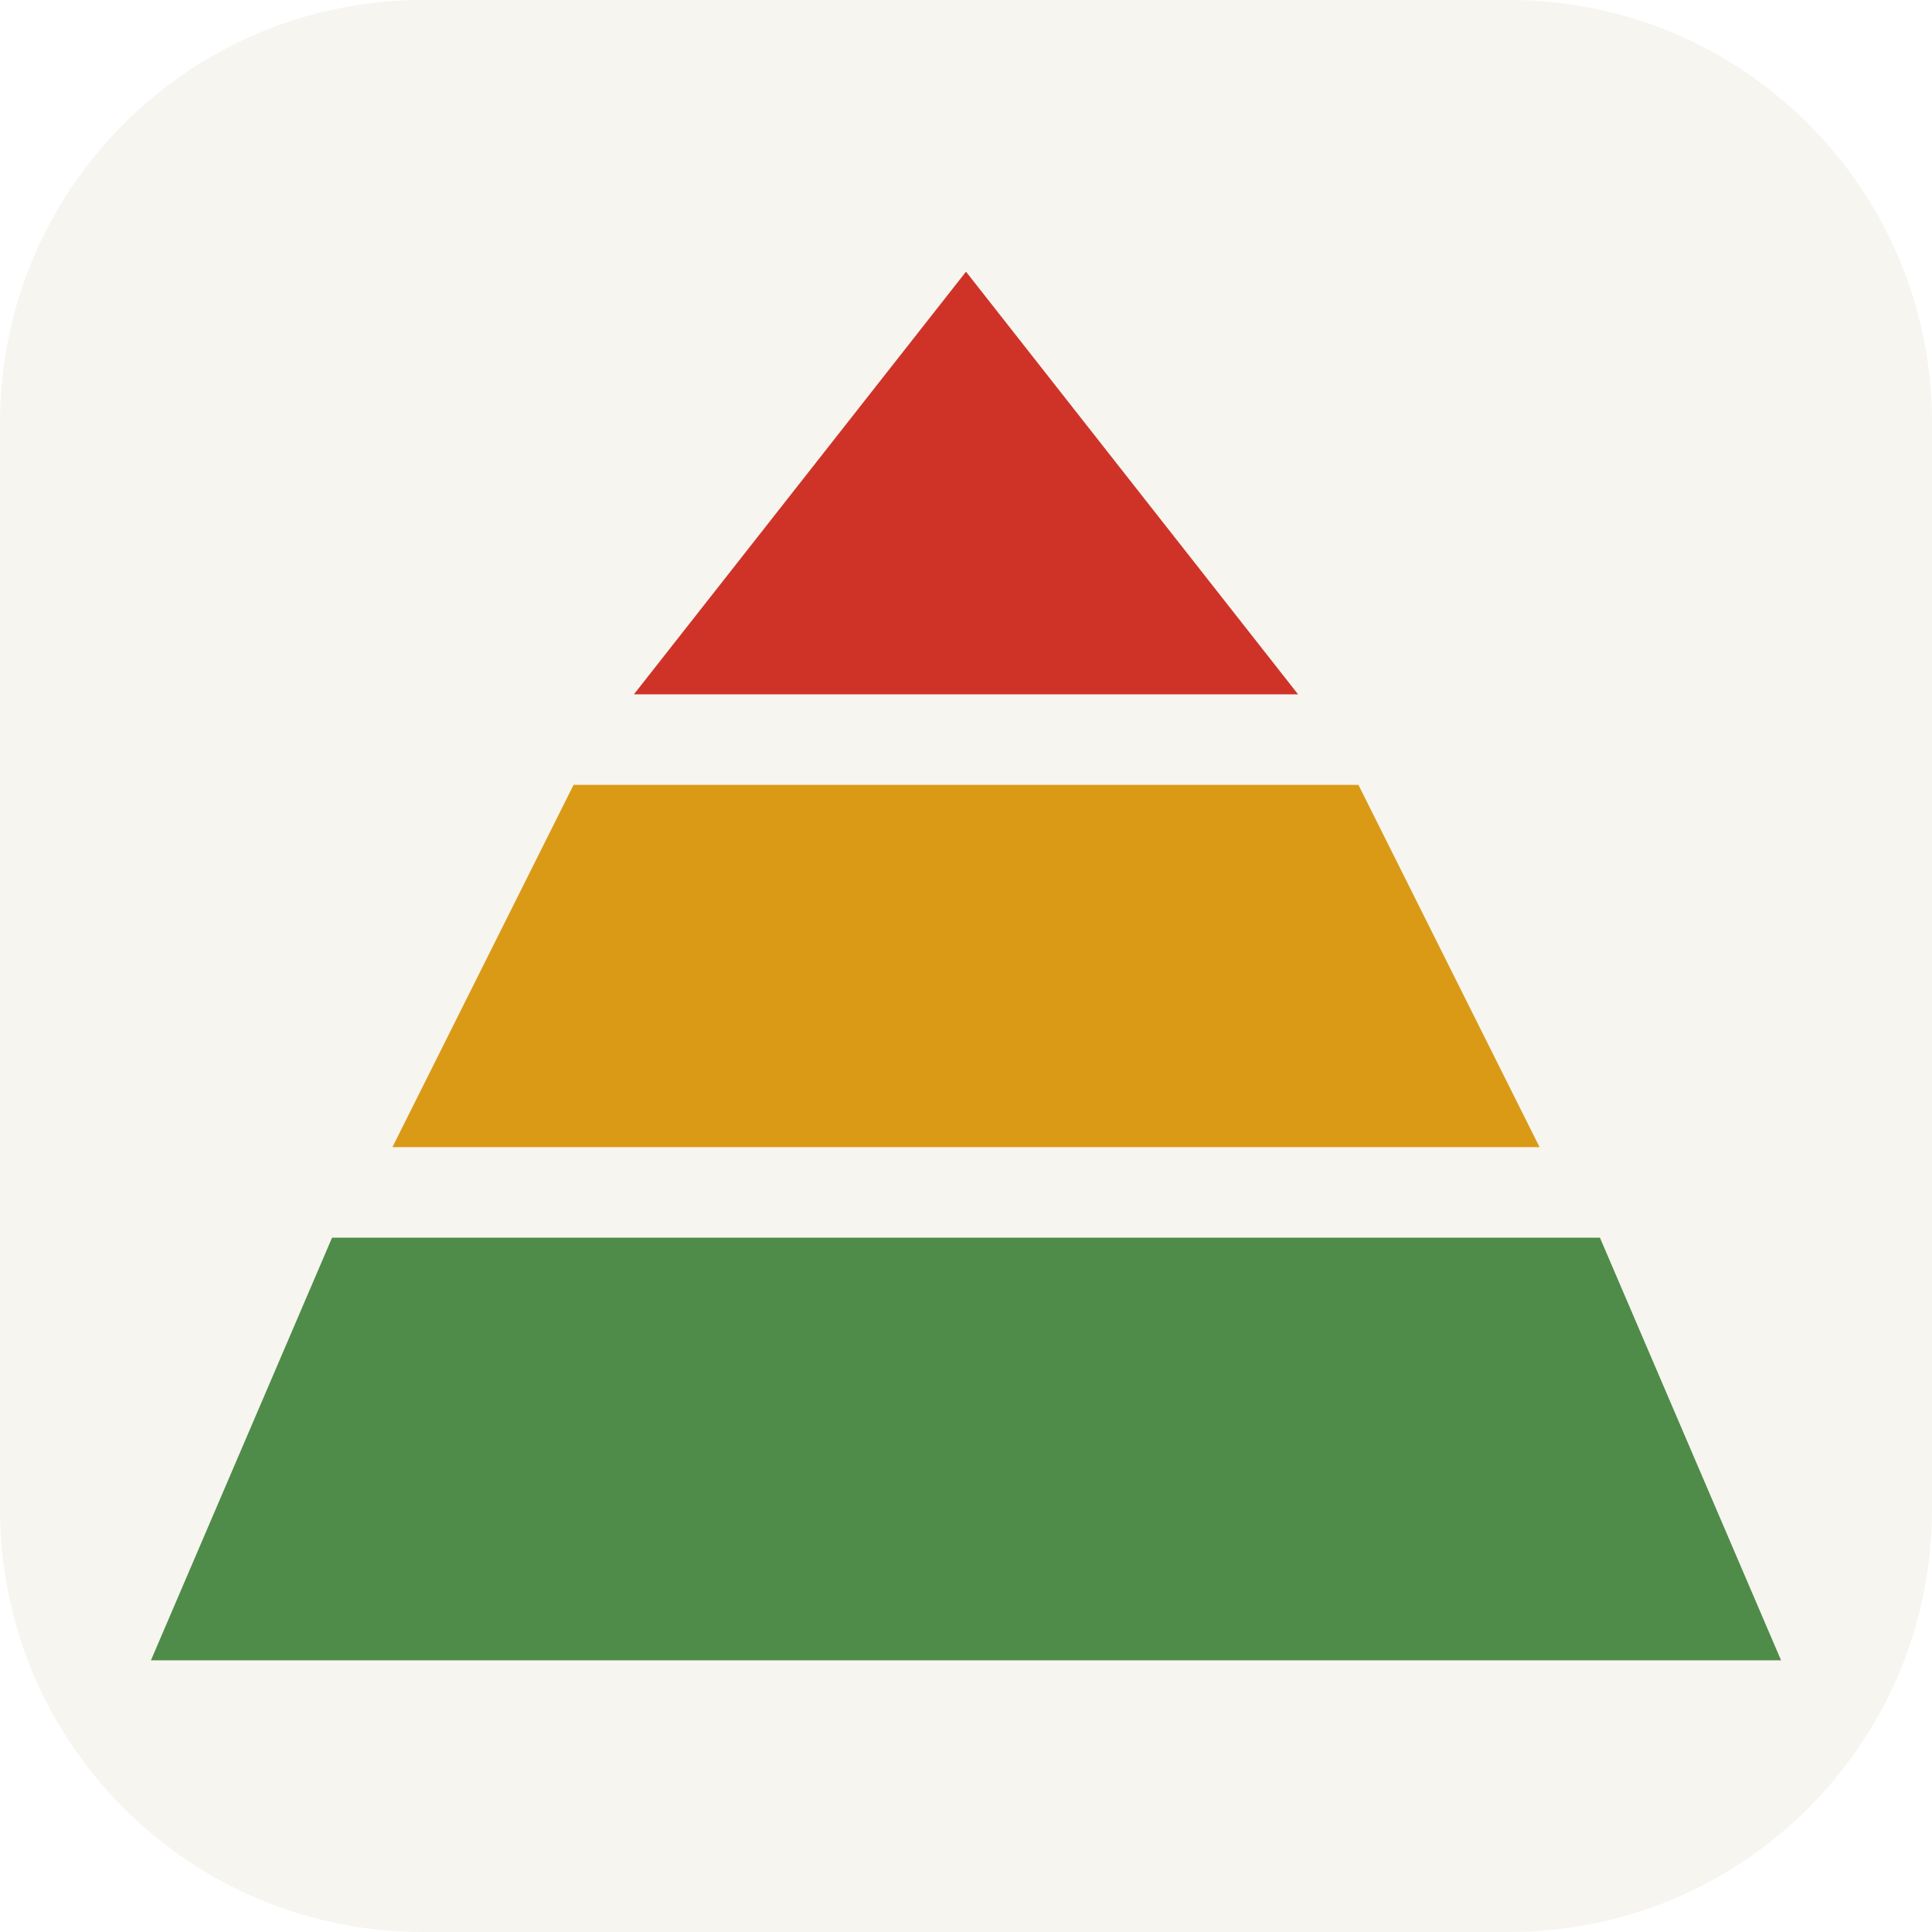
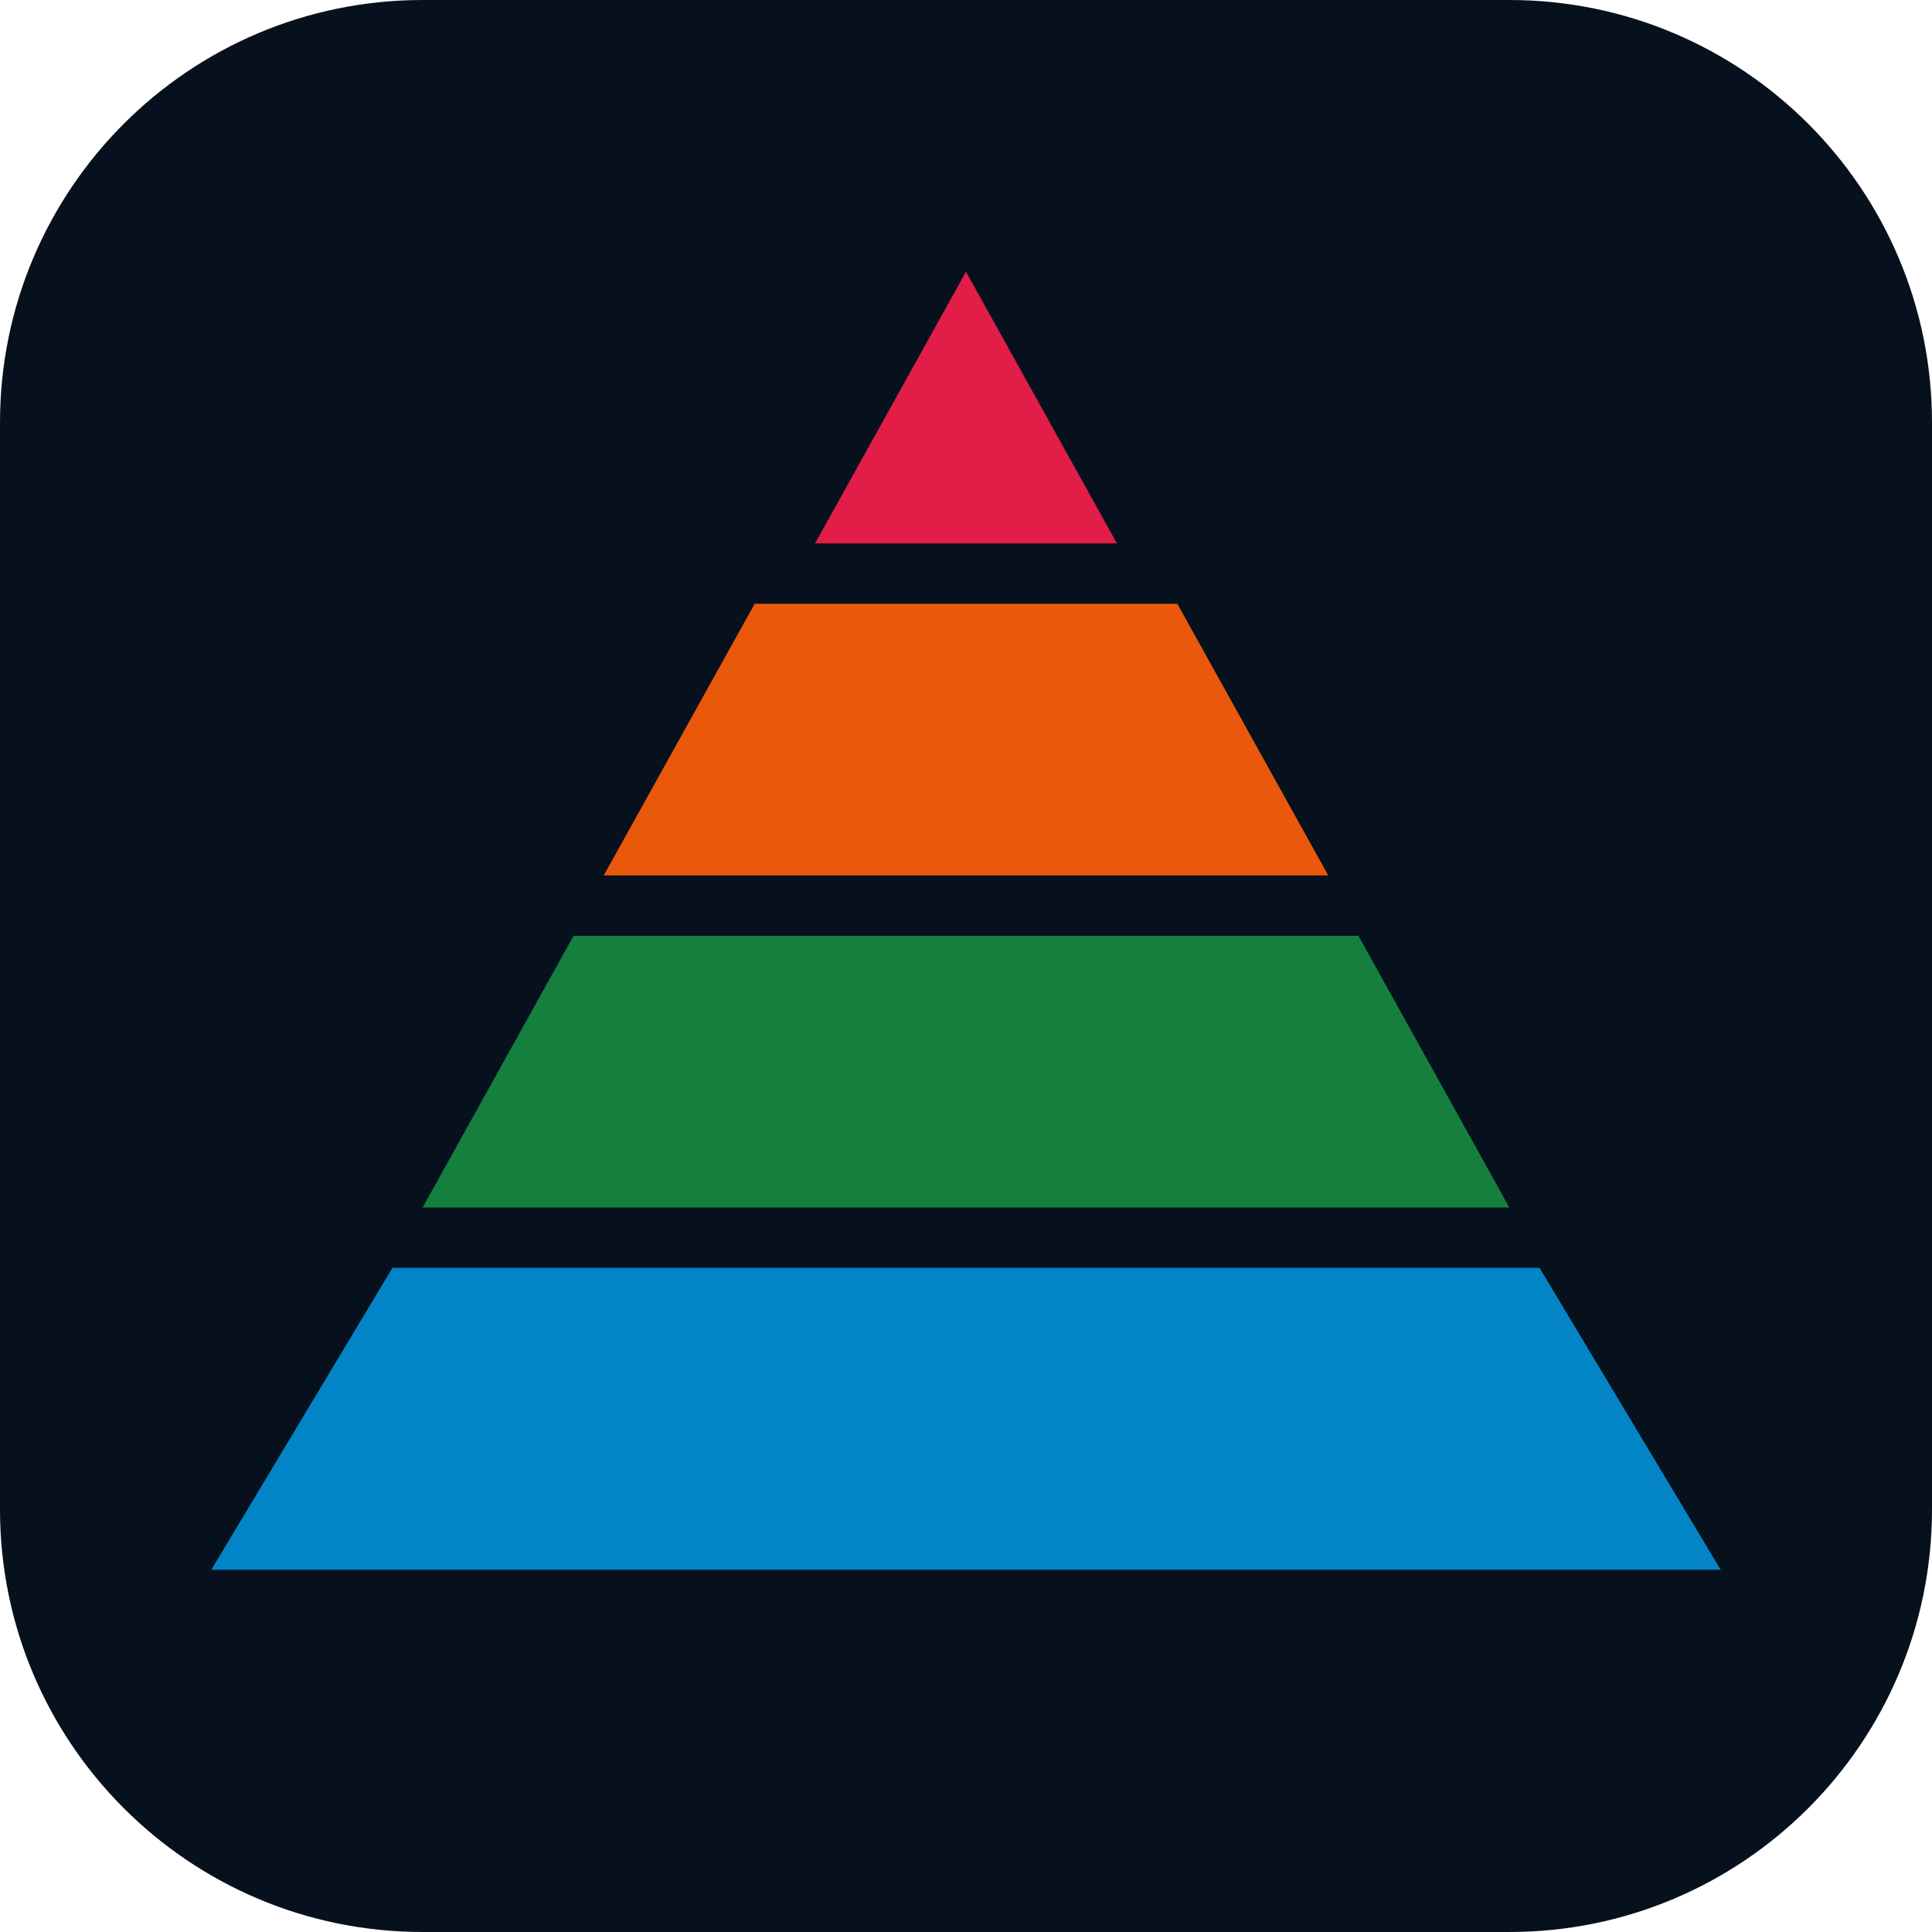
<svg xmlns="http://www.w3.org/2000/svg" viewBox="0 0 64 64" role="img" aria-label="Pirámide de Bird">
-   <rect width="64" height="64" rx="14" fill="#f7f5f0" />
-   <path d="M32 9 43 23H21L32 9Z" fill="#cf3328" />
-   <path d="M19 26H45L51 38H13L19 26Z" fill="#db9a16" />
-   <path d="M11 41H53L59 55H5L11 41Z" fill="#4f8c49" />
+   <rect width="64" height="64" rx="14" fill="#07111d" />
+   <path d="M32 9 37 18H27L32 9Z" fill="#e11d48" />
+   <path d="M25 20H39L44 29H20L25 20Z" fill="#ea580c" />
+   <path d="M19 31H45L50 40H14L19 31Z" fill="#15803d" />
+   <path d="M13 42H51L57 52H7L13 42Z" fill="#0284c7" />
</svg>
